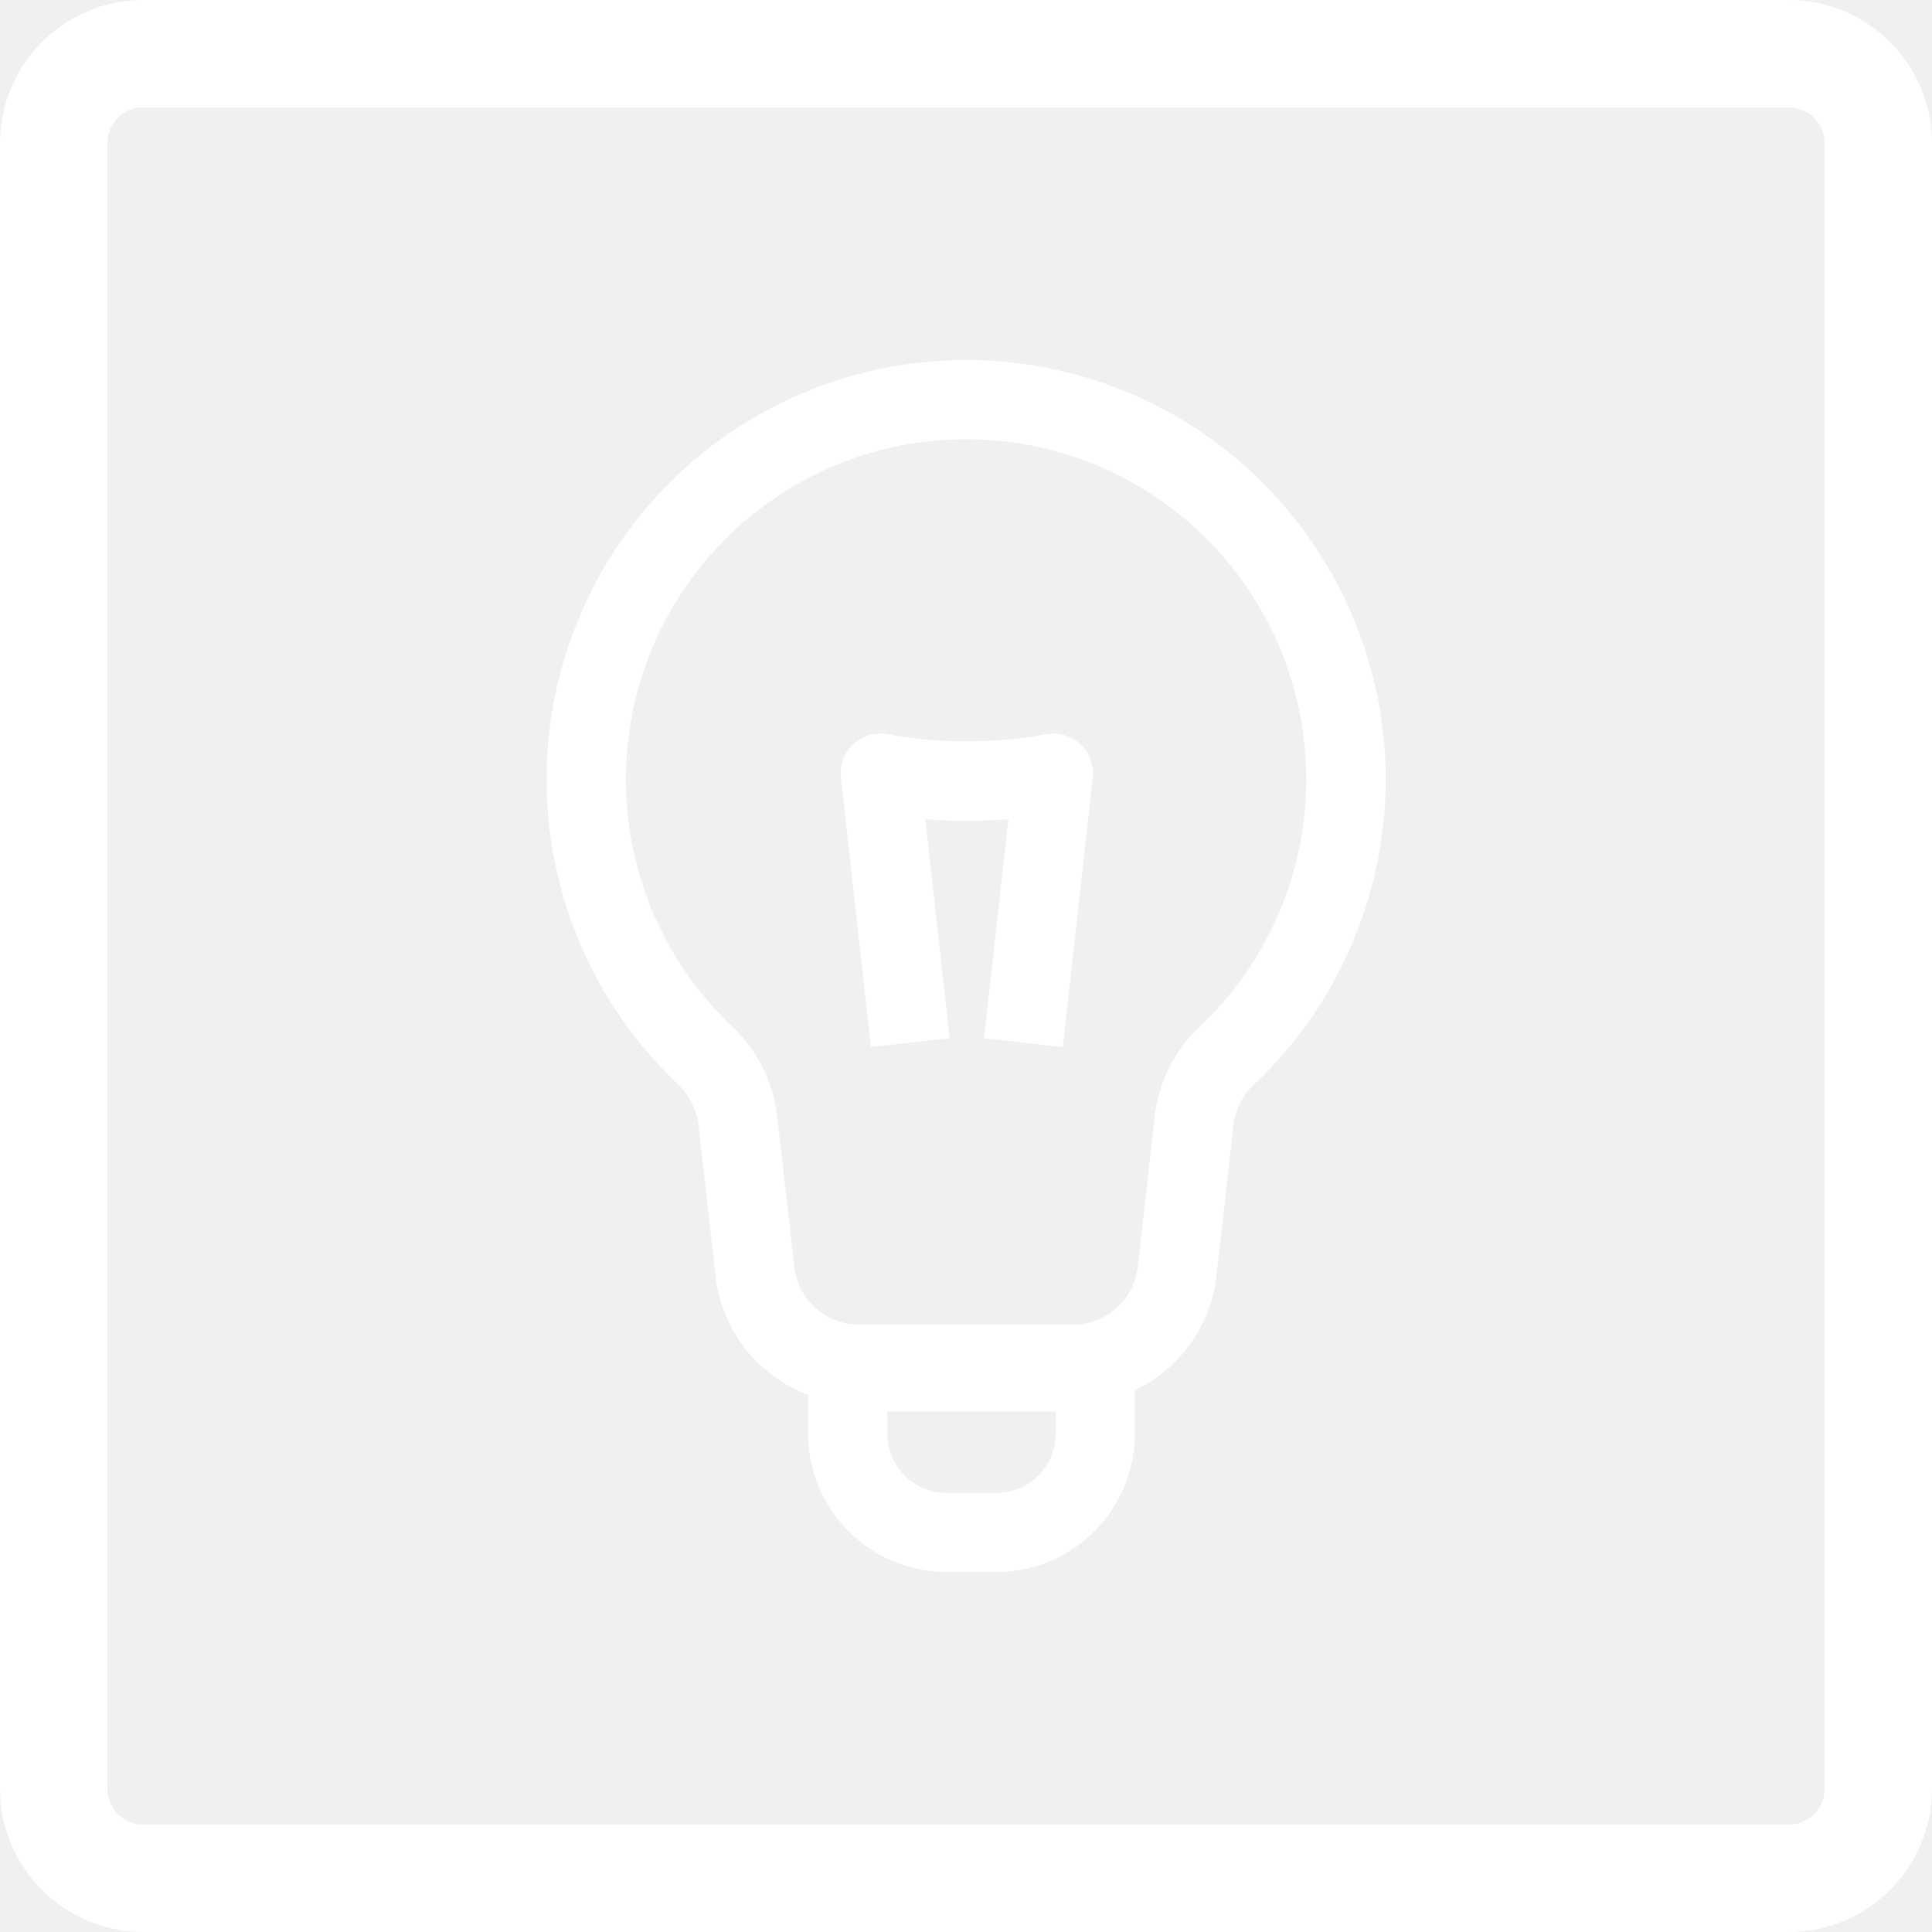
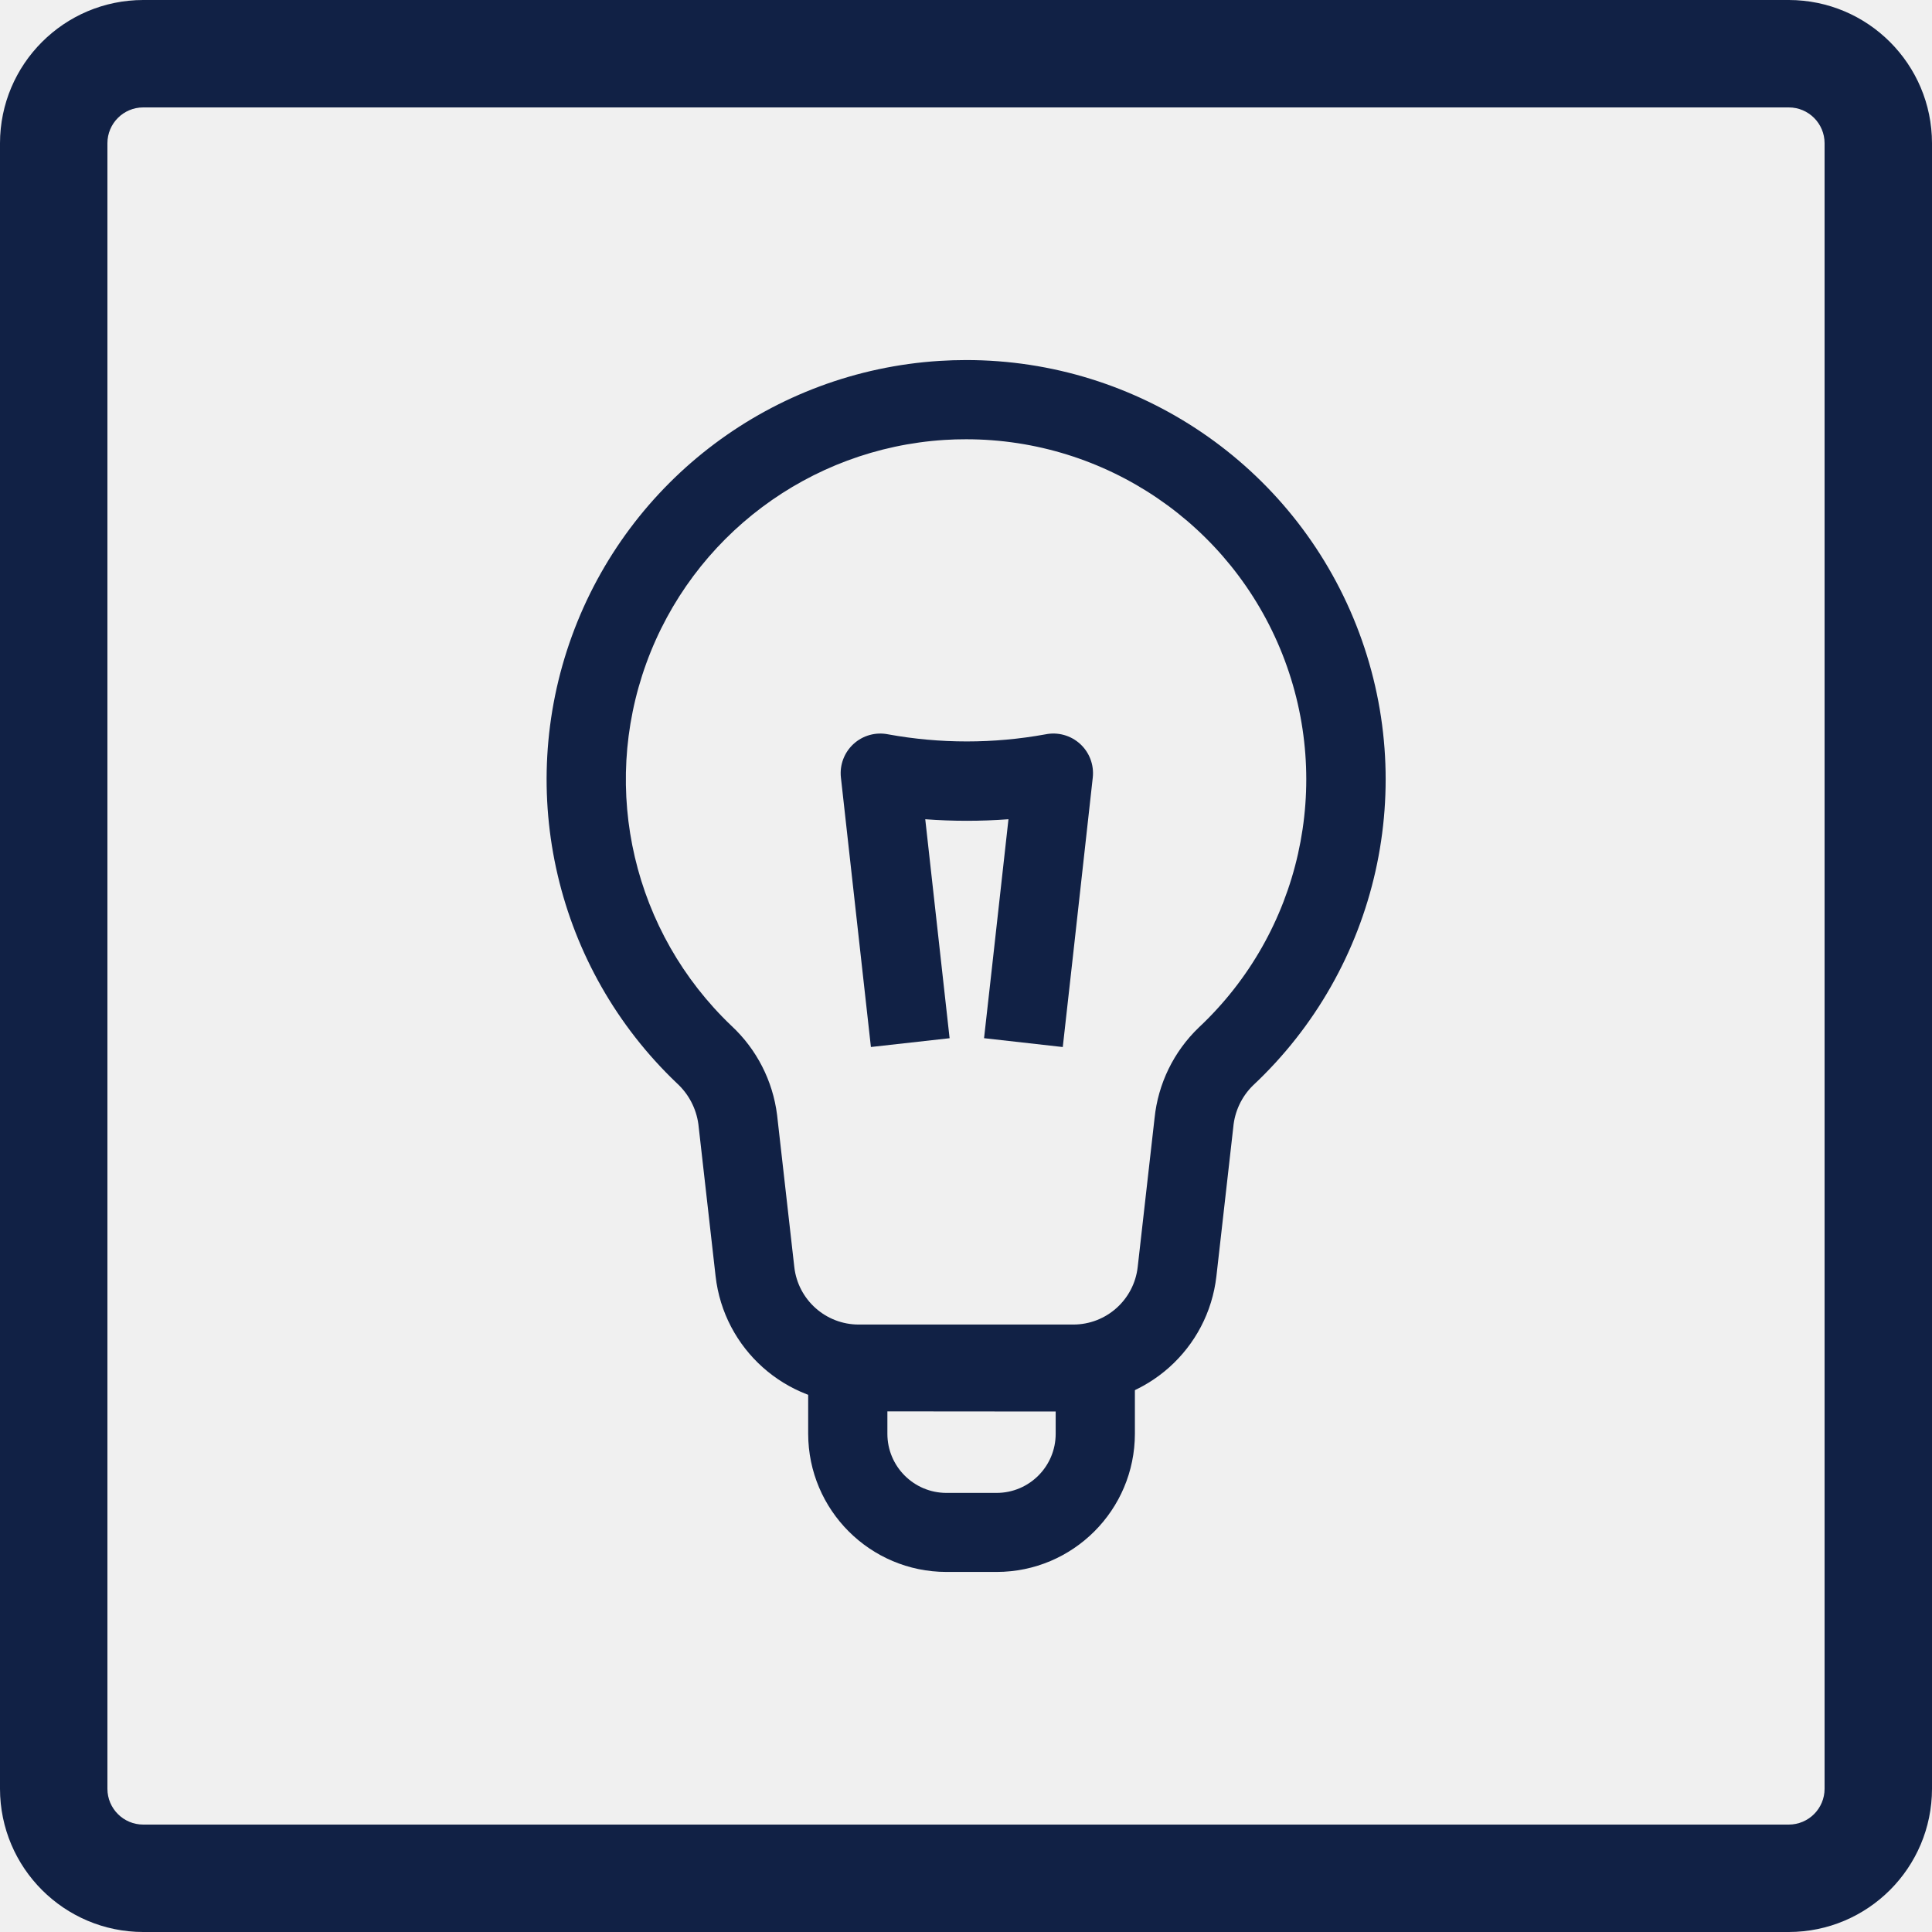
<svg xmlns="http://www.w3.org/2000/svg" id="Group_1033" data-name="Group 1033" width="55" height="55" viewBox="0 0 55 55">
  <defs>
    <clipPath id="clip-path">
      <rect id="Rectangle_787" data-name="Rectangle 787" width="55" height="55" fill="none" />
    </clipPath>
  </defs>
  <g id="Group_1032" data-name="Group 1032" clip-path="url(#clip-path)">
-     <path id="Path_672" data-name="Path 672" d="M50.923,0H4.077A4.082,4.082,0,0,0,0,4.077V50.923A4.082,4.082,0,0,0,4.077,55H50.923A4.082,4.082,0,0,0,55,50.923V4.077A4.082,4.082,0,0,0,50.923,0m1.019,50.923a1.02,1.02,0,0,1-1.019,1.019H4.077a1.02,1.02,0,0,1-1.019-1.019V4.077A1.02,1.02,0,0,1,4.077,3.058H50.923a1.02,1.02,0,0,1,1.019,1.019Z" fill="#fff" />
-     <path id="Path_673" data-name="Path 673" d="M27.5,12.505a9.683,9.683,0,0,1,6.623,16.75,4.162,4.162,0,0,0-1.255,2.575l-.48,4.238a1.845,1.845,0,0,1-1.834,1.639H24.446a1.845,1.845,0,0,1-1.834-1.639l-.49-4.327a4.172,4.172,0,0,0-1.3-2.539,9.685,9.685,0,0,1,6.062-16.678q.311-.02.618-.019m0-2.255q-.376,0-.758.024a11.939,11.939,0,0,0-7.477,20.561A1.933,1.933,0,0,1,19.881,32l.49,4.327a4.1,4.1,0,0,0,4.075,3.64h6.108a4.1,4.1,0,0,0,4.075-3.64l.48-4.239a1.9,1.9,0,0,1,.556-1.183A11.938,11.938,0,0,0,27.5,10.25" fill="#fff" />
-     <path id="Path_674" data-name="Path 674" d="M30.255,29.807l-2.241-.252s.36-3.2.695-6.233a15.876,15.876,0,0,1-2.369,0l.693,6.234-2.24.25-.854-7.671a1.128,1.128,0,0,1,1.344-1.23,12.513,12.513,0,0,0,4.48,0,1.128,1.128,0,0,1,1.346,1.228c-.37,3.363-.854,7.673-.854,7.673" fill="#fff" />
-     <path id="Path_675" data-name="Path 675" d="M28.372,44.75H26.943a3.94,3.94,0,0,1-3.936-3.935V39.052a1.128,1.128,0,0,1,1.128-1.128h7.046a1.128,1.128,0,0,1,1.127,1.128v1.763a3.939,3.939,0,0,1-3.936,3.935m-3.11-4.571v.636A1.683,1.683,0,0,0,26.943,42.5h1.429a1.683,1.683,0,0,0,1.681-1.681v-.636Z" fill="#fff" />
+     <path id="Path_672" data-name="Path 672" d="M50.923,0H4.077A4.082,4.082,0,0,0,0,4.077V50.923A4.082,4.082,0,0,0,4.077,55H50.923A4.082,4.082,0,0,0,55,50.923V4.077A4.082,4.082,0,0,0,50.923,0m1.019,50.923a1.02,1.02,0,0,1-1.019,1.019H4.077a1.02,1.02,0,0,1-1.019-1.019V4.077A1.02,1.02,0,0,1,4.077,3.058H50.923a1.02,1.02,0,0,1,1.019,1.019Z" fill="#112145" />
+     <path id="Path_673" data-name="Path 673" d="M27.5,12.505a9.683,9.683,0,0,1,6.623,16.75,4.162,4.162,0,0,0-1.255,2.575l-.48,4.238a1.845,1.845,0,0,1-1.834,1.639H24.446a1.845,1.845,0,0,1-1.834-1.639l-.49-4.327a4.172,4.172,0,0,0-1.3-2.539,9.685,9.685,0,0,1,6.062-16.678q.311-.02.618-.019m0-2.255q-.376,0-.758.024a11.939,11.939,0,0,0-7.477,20.561A1.933,1.933,0,0,1,19.881,32l.49,4.327a4.1,4.1,0,0,0,4.075,3.64h6.108a4.1,4.1,0,0,0,4.075-3.64l.48-4.239a1.9,1.9,0,0,1,.556-1.183A11.938,11.938,0,0,0,27.5,10.25" fill="#112145" />
+     <path id="Path_674" data-name="Path 674" d="M30.255,29.807l-2.241-.252s.36-3.2.695-6.233a15.876,15.876,0,0,1-2.369,0l.693,6.234-2.24.25-.854-7.671a1.128,1.128,0,0,1,1.344-1.23,12.513,12.513,0,0,0,4.48,0,1.128,1.128,0,0,1,1.346,1.228c-.37,3.363-.854,7.673-.854,7.673" fill="#112145" />
+     <path id="Path_675" data-name="Path 675" d="M28.372,44.75H26.943a3.94,3.94,0,0,1-3.936-3.935V39.052a1.128,1.128,0,0,1,1.128-1.128h7.046a1.128,1.128,0,0,1,1.127,1.128v1.763a3.939,3.939,0,0,1-3.936,3.935m-3.11-4.571v.636A1.683,1.683,0,0,0,26.943,42.5h1.429a1.683,1.683,0,0,0,1.681-1.681v-.636Z" fill="#112145" />
  </g>
</svg>
